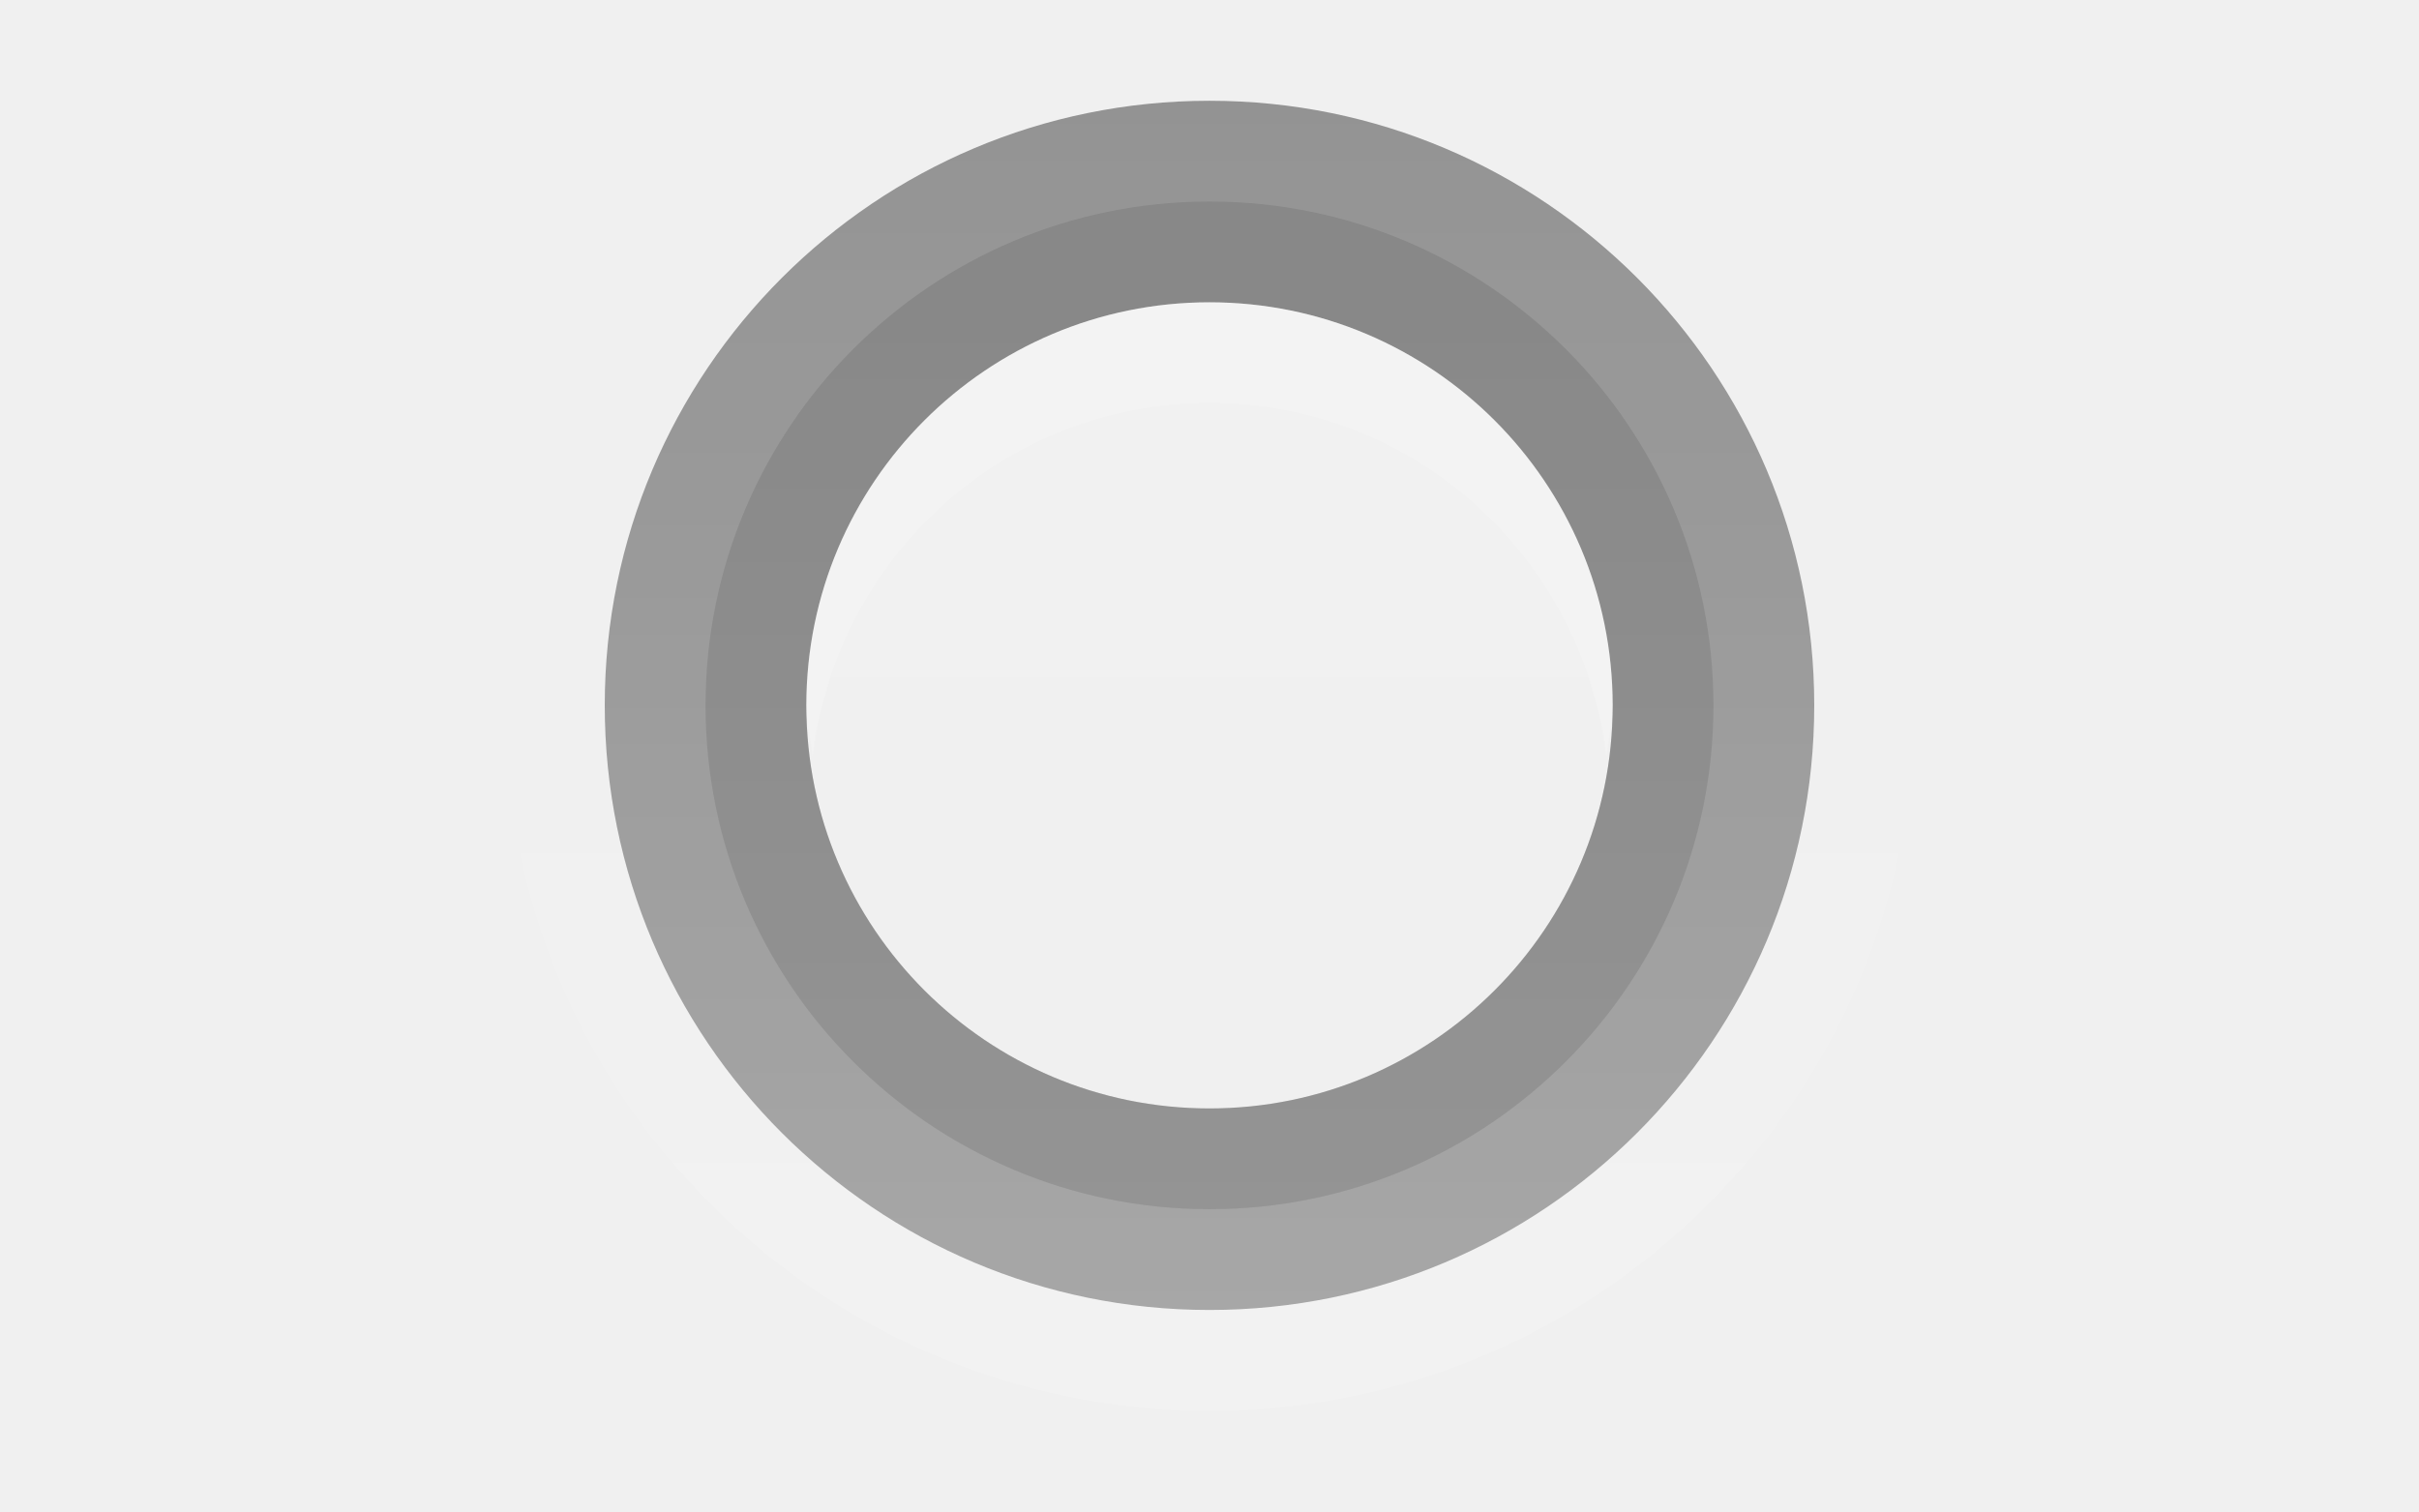
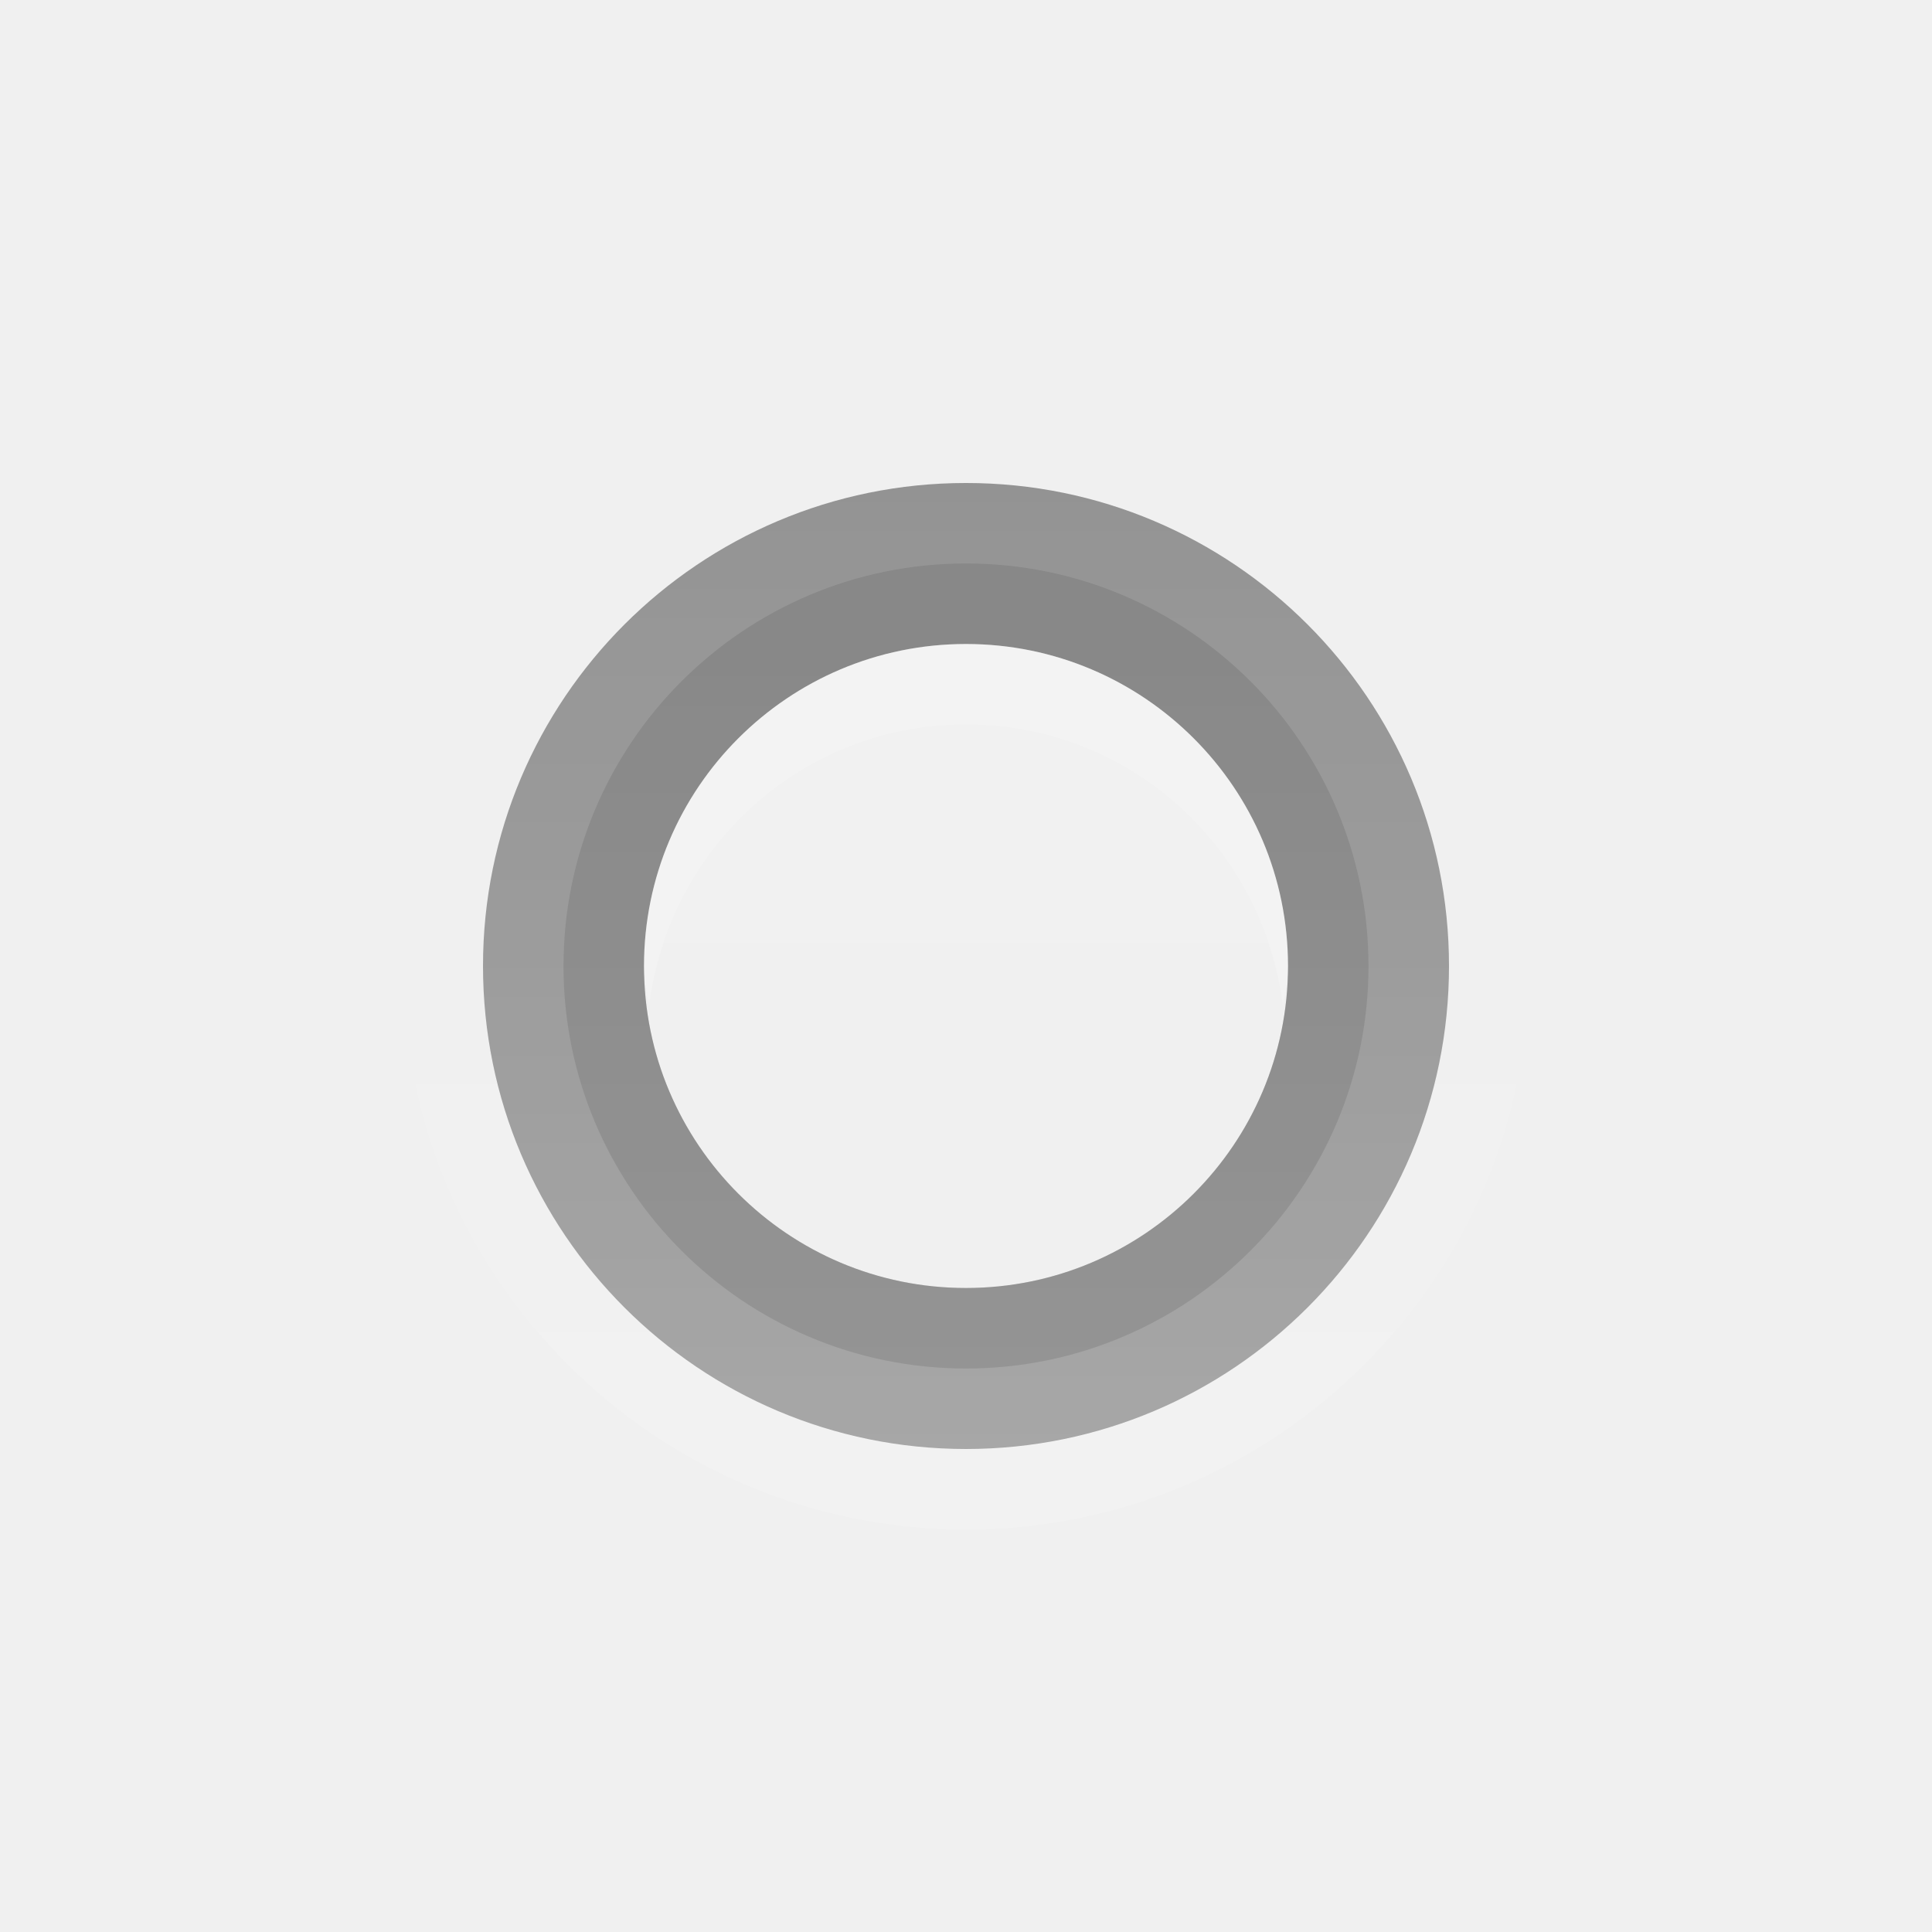
- <svg xmlns="http://www.w3.org/2000/svg" xmlns:xlink="http://www.w3.org/1999/xlink" width="24" height="15" id="svg4306" version="1.1" style="enable-background:new">
+ <svg xmlns="http://www.w3.org/2000/svg" xmlns:xlink="http://www.w3.org/1999/xlink" width="24" height="24" id="svg4306" version="1.1" style="enable-background:new">
  <defs id="defs4308">
    <linearGradient id="linearGradient3770">
      <stop style="stop-color:#000000;stop-opacity:0.628;" offset="0" id="stop3772" />
      <stop style="stop-color:#000000;stop-opacity:0.498;" offset="1" id="stop3774" />
    </linearGradient>
    <linearGradient id="linearGradient4882">
      <stop style="stop-color:#ffffff;stop-opacity:1;" offset="0" id="stop4884" />
      <stop style="stop-color:#ffffff;stop-opacity:0;" offset="1" id="stop4886" />
    </linearGradient>
    <linearGradient id="linearGradient3784-6">
      <stop style="stop-color:#ffffff;stop-opacity:0.216;" offset="0" id="stop3786-4" />
      <stop style="stop-color:#ffffff;stop-opacity:0;" offset="1" id="stop3788-6" />
    </linearGradient>
    <linearGradient y2="11" x2="8" y1="3" x1="8" gradientUnits="userSpaceOnUse" id="linearGradient4257" xlink:href="#linearGradient3784-6" />
-     <linearGradient xlink:href="#linearGradient3770" id="linearGradient4281" gradientUnits="userSpaceOnUse" gradientTransform="matrix(0.8571429,0,0,0.8571429,5.142857,1037.505)" x1="8" y1="1" x2="8" y2="15" />
-     <linearGradient xlink:href="#linearGradient4882" id="linearGradient4283" gradientUnits="userSpaceOnUse" x1="8" y1="16" x2="8" y2="8" gradientTransform="matrix(0.875,0,0,0.875,5,1037.362)" />
+     <linearGradient xlink:href="#linearGradient3770" id="linearGradient4281" gradientUnits="userSpaceOnUse" gradientTransform="matrix(0.8571429,0,0,0.8571429,5.142857,1033.505)" x1="8" y1="1" x2="8" y2="15" />
+     <linearGradient xlink:href="#linearGradient4882" id="linearGradient4283" gradientUnits="userSpaceOnUse" x1="8" y1="16" x2="8" y2="8" gradientTransform="matrix(0.875,0,0,0.875,5,1033.362)" />
  </defs>
-   <g id="layer1" transform="translate(0,-1037.362)" style="opacity:0.616">
-     <path style="opacity:0.25;fill:url(#linearGradient4283);fill-opacity:1;stroke:#000000;stroke-width:0;stroke-linejoin:miter;stroke-miterlimit:4;stroke-opacity:1;stroke-dasharray:none" d="m 12,1037.362 c -3.866,0 -7,3.134 -7,7 0,3.866 3.134,7 7,7 3.866,0 7,-3.134 7,-7 0,-3.866 -3.134,-7 -7,-7 z m 0,1 c 3.314,0 6,2.686 6,6 0,3.314 -2.686,6 -6,6 -3.314,0 -6,-2.686 -6,-6 0,-3.314 2.686,-6 6,-6 z" id="path4878" />
-     <path style="fill:url(#linearGradient4281);fill-opacity:1;stroke:#000000;stroke-width:0;stroke-linejoin:miter;stroke-miterlimit:4;stroke-opacity:1;stroke-dasharray:none" d="m 12,1038.362 c -3.314,0 -6,2.686 -6,6 0,3.314 2.686,6 6,6 3.314,0 6,-2.686 6,-6 0,-3.314 -2.686,-6 -6,-6 z m 0,2 c 2.209,0 4,1.791 4,4 0,2.209 -1.791,4 -4,4 -2.209,0 -4,-1.791 -4,-4 0,-2.209 1.791,-4 4,-4 z" id="path4880" />
-     <path style="fill:#000000;fill-opacity:0.238;stroke:none" d="m 12,1039.362 c -2.761,0 -5,2.239 -5,5 0,2.761 2.239,5 5,5 2.761,0 5,-2.239 5,-5 0,-2.761 -2.239,-5 -5,-5 z m 0,1 c 2.209,0 4,1.791 4,4 0,2.209 -1.791,4 -4,4 -2.209,0 -4,-1.791 -4,-4 0,-2.209 1.791,-4 4,-4 z" id="path3812" />
-     <path style="opacity:0.459;fill:url(#linearGradient4257);fill-opacity:1;stroke:none" id="path3847" d="M 12,7 C 12,9.209 10.209,11 8,11 5.791,11 4,9.209 4,7 4,4.791 5.791,3 8,3 c 2.209,0 4,1.791 4,4 z" transform="translate(4,1037.362)" />
-     <path style="opacity:0.25;fill:#ffffff;fill-opacity:1;stroke:none" d="m 12,1040.362 c -2.209,0 -4,1.791 -4,4 0,0.17 0.042,0.336 0.062,0.5 0.247,-1.972 1.898,-3.5 3.938,-3.5 2.039,0 3.69,1.528 3.938,3.5 0.021,-0.165 0.062,-0.33 0.062,-0.5 0,-2.209 -1.791,-4 -4,-4 z" id="path3847-2" />
+   <g id="layer1" transform="translate(0,-1028.362)" style="opacity:0.616">
+     <path style="opacity:0.25;fill:url(#linearGradient4283);fill-opacity:1;stroke:#000000;stroke-width:0;stroke-linejoin:miter;stroke-miterlimit:4;stroke-opacity:1;stroke-dasharray:none" d="m 12,1033.362 c -3.866,0 -7,3.134 -7,7 0,3.866 3.134,7 7,7 3.866,0 7,-3.134 7,-7 0,-3.866 -3.134,-7 -7,-7 z m 0,1 c 3.314,0 6,2.686 6,6 0,3.314 -2.686,6 -6,6 -3.314,0 -6,-2.686 -6,-6 0,-3.314 2.686,-6 6,-6 z" id="path4878" />
+     <path style="fill:url(#linearGradient4281);fill-opacity:1;stroke:#000000;stroke-width:0;stroke-linejoin:miter;stroke-miterlimit:4;stroke-opacity:1;stroke-dasharray:none" d="m 12,1034.362 c -3.314,0 -6,2.686 -6,6 0,3.314 2.686,6 6,6 3.314,0 6,-2.686 6,-6 0,-3.314 -2.686,-6 -6,-6 z m 0,2 c 2.209,0 4,1.791 4,4 0,2.209 -1.791,4 -4,4 -2.209,0 -4,-1.791 -4,-4 0,-2.209 1.791,-4 4,-4 z" id="path4880" />
+     <path style="fill:#000000;fill-opacity:0.238;stroke:none" d="m 12,1035.362 c -2.761,0 -5,2.239 -5,5 0,2.761 2.239,5 5,5 2.761,0 5,-2.239 5,-5 0,-2.761 -2.239,-5 -5,-5 z m 0,1 c 2.209,0 4,1.791 4,4 0,2.209 -1.791,4 -4,4 -2.209,0 -4,-1.791 -4,-4 0,-2.209 1.791,-4 4,-4 z" id="path3812" />
+     <path style="opacity:0.459;fill:url(#linearGradient4257);fill-opacity:1;stroke:none" id="path3847" d="M 12,7 A 4,4 0 1 1 4,7 4,4 0 1 1 12,7 z" transform="translate(4,1033.362)" />
+     <path style="opacity:0.25;fill:#ffffff;fill-opacity:1;stroke:none" d="m 12,1036.362 c -2.209,0 -4,1.791 -4,4 0,0.17 0.042,0.336 0.062,0.5 0.247,-1.972 1.898,-3.5 3.938,-3.5 2.039,0 3.69,1.528 3.938,3.5 0.021,-0.165 0.062,-0.33 0.062,-0.5 0,-2.209 -1.791,-4 -4,-4 z" id="path3847-2" />
  </g>
</svg>
